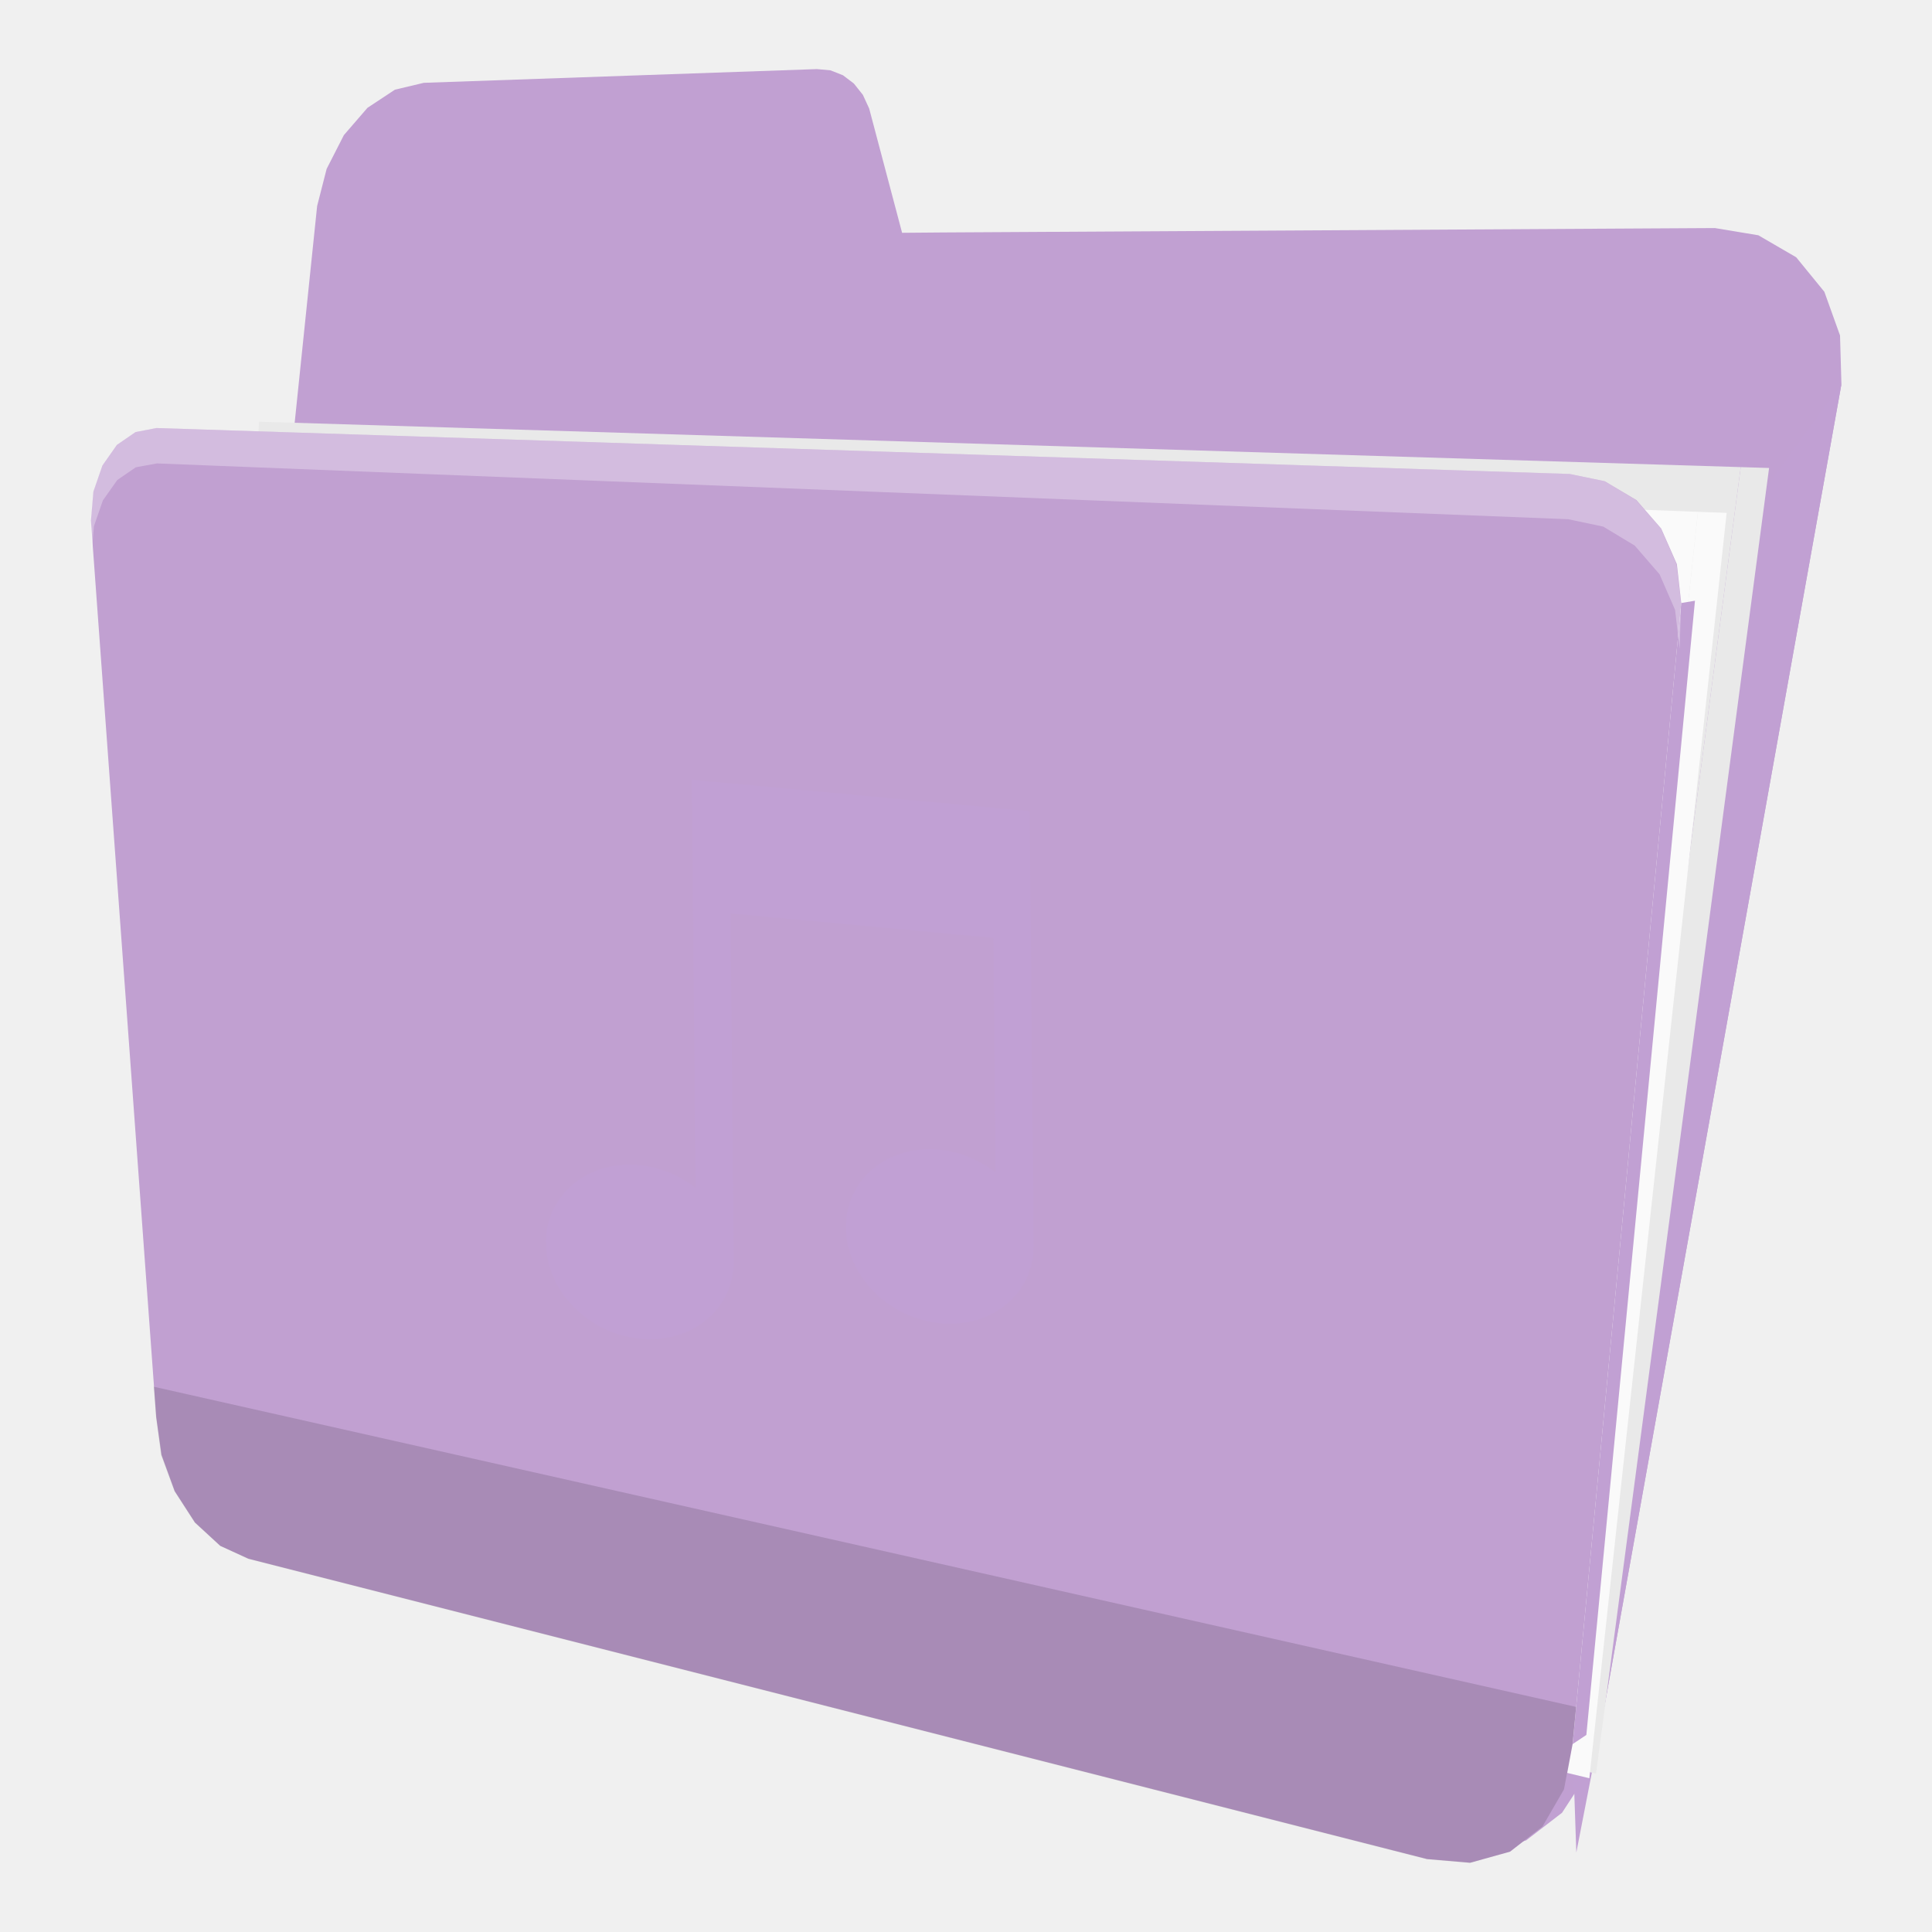
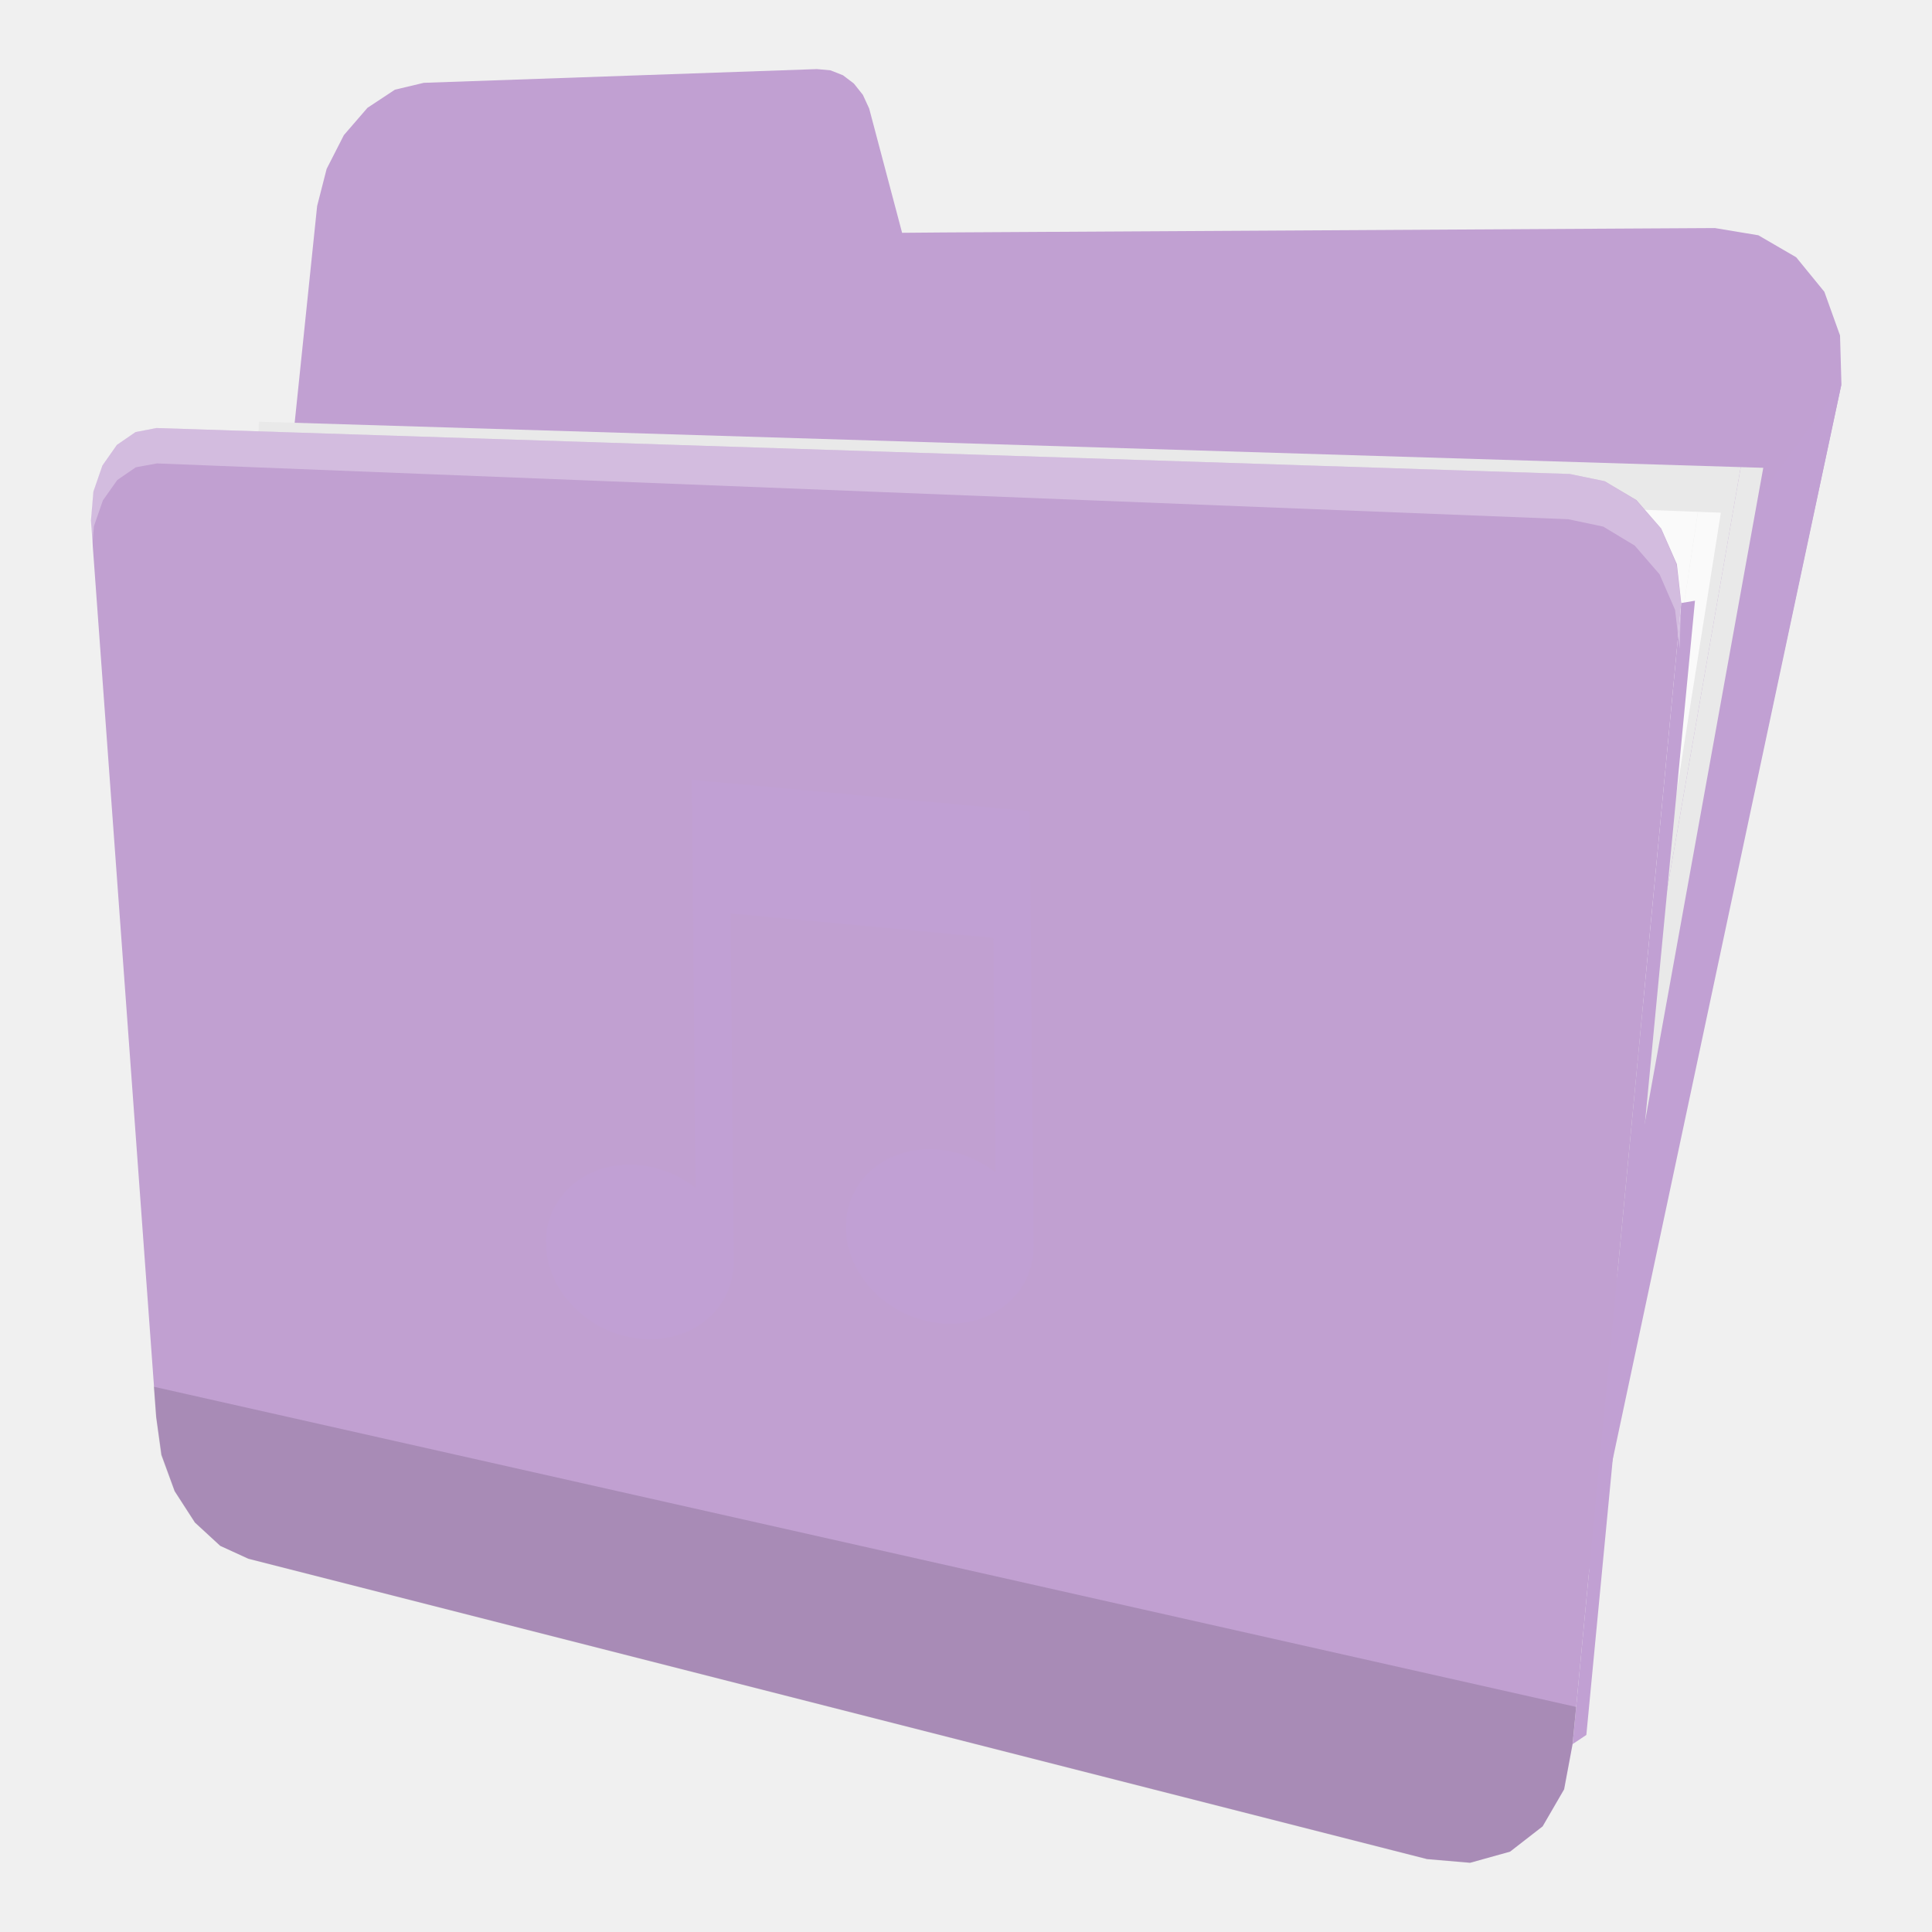
<svg xmlns="http://www.w3.org/2000/svg" width="48" height="48" viewBox="0 0 48 48" version="1.1">
  <g transform="matrix(0.43736 0 0 0.43736 19.9194 20.7504)" stroke-linejoin="round">
-     <path fill="#c1a0d2" d="M-30.51 40.77 L-32.05 40.01 L-33.32 38.64 L-34.22 36.79 L-34.65 34.63 L-34.59 32.39 L-27.53 -35.74 L-26.99 -37.85 L-26.01 -39.77 L-24.67 -41.32 L-23.11 -42.35 L-21.47 -42.74 L0.86 -43.52 L0.86 -43.52 L1.63 -43.45 L2.34 -43.17 L2.96 -42.70 L3.47 -42.06 L3.83 -41.28 L5.70 -34.22 L8.05 -34.24 L51.87 -34.49 L54.34 -34.08 L56.49 -32.83 L58.09 -30.87 L58.98 -28.39 L59.06 -25.62 L45.41 50.54 L44.66 53.27 L43.19 55.53 L41.15 57.10 L38.77 57.82 L36.28 57.65 Z" />
-     <path fill="#c1a0d3" d="M49.96 -13.19 L43.79 51.63 L44.00 57.79 L45.41 50.54 L59.06 -25.62 Z" />
-     <path fill="#E9E9E9" d="M-34.26 34.67 L-30.83 -23.49 L53.34 -20.91 L43.58 52.95 Z" />
-     <path fill="#E9E9E9" d="M43.58 52.95 L53.34 -20.91 L54.95 -20.86 L45.12 53.31 Z" />
-     <path fill="#FAFAFA" d="M-34.74 34.83 L-33.94 -21.57 L50.91 -18.37 L43.20 53.20 Z" />
-     <path fill="#FAFAFA" d="M43.20 53.20 L50.91 -18.37 L52.54 -18.31 L44.74 53.57 Z" />
+     <path fill="#c1a0d2" d="M-30.51 40.77 L-32.05 40.01 L-33.32 38.64 L-34.22 36.79 L-34.65 34.63 L-34.59 32.39 L-27.53 -35.74 L-26.99 -37.85 L-26.01 -39.77 L-24.67 -41.32 L-23.11 -42.35 L-21.47 -42.74 L0.86 -43.52 L0.86 -43.52 L1.63 -43.45 L2.34 -43.17 L2.96 -42.70 L3.47 -42.06 L3.83 -41.28 L5.70 -34.22 L8.05 -34.24 L51.87 -34.49 L54.34 -34.08 L56.49 -32.83 L58.09 -30.87 L58.98 -28.39 L59.06 -25.62 L42.87 49.97 L42.13 52.67 L40.67 54.92 L38.66 56.48 L36.30 57.20 L33.85 57.03 Z" />
+     <path fill="#c1a0d3" d="M49.96 -13.19 L43.85 49.48 L43.45 47.77 L59.06 -25.62 Z" />
+     <path fill="#E9E9E9" d="M-33.83 29.42 L-30.83 -23.49 L53.34 -20.91 L41.73 45.74 Z" />
+     <path fill="#E9E9E9" d="M41.73 45.74 L53.34 -20.91 L54.62 -20.87 L42.54 45.92 Z" />
+     <path fill="#FAFAFA" d="M-34.55 29.64 L-33.94 -21.57 L50.91 -18.37 L41.16 46.09 Z" />
+     <path fill="#FAFAFA" d="M41.16 46.09 L50.91 -18.37 L52.21 -18.32 L41.98 46.27 Z" />
    <path fill="#c1a0d3" d="M49.96 -13.19 L43.79 51.63 L44.57 51.11 L50.74 -13.32 Z" />
    <path fill="#c1a0d1" d="M-40.38 -17.87 L-40.24 -19.52 L-39.73 -21.00 L-38.91 -22.17 L-37.85 -22.90 L-36.66 -23.13 L43.62 -20.52 L45.61 -20.11 L47.41 -19.04 L48.82 -17.42 L49.71 -15.40 L49.96 -13.19 L43.79 51.63 L43.31 54.20 L42.09 56.30 L40.24 57.74 L37.97 58.37 L35.52 58.16 L-31.43 41.10 L-33.03 40.37 L-34.47 39.04 L-35.62 37.26 L-36.37 35.20 L-36.67 33.05 Z" />
    <path fill="#000" fill-opacity="0.13" d="M-36.81 31.33 L43.99 49.52 L43.78 51.64 L43.30 54.20 L42.08 56.31 L40.23 57.74 L37.96 58.38 L35.51 58.17 L-31.44 41.11 L-33.04 40.37 L-34.48 39.05 L-35.63 37.27 L-36.39 35.21 L-36.68 33.05 Z" />
    <path fill="#fff" fill-opacity="0.3" d="M-40.40 -17.87 L-40.25 -19.52 L-39.75 -21.00 L-38.93 -22.17 L-37.87 -22.90 L-36.68 -23.13 L43.61 -20.52 L45.60 -20.11 L47.39 -19.04 L48.81 -17.42 L49.69 -15.40 L49.95 -13.19 L49.87 -10.59 L49.61 -12.80 L48.73 -14.82 L47.32 -16.45 L45.53 -17.53 L43.54 -17.95 L-36.63 -21.12 L-37.83 -20.90 L-38.88 -20.18 L-39.70 -19.02 L-40.21 -17.55 L-40.35 -15.90 Z" />
    <g transform="matrix(1.54026 0.14335 0.01604 1.78082 -532.631 -1156.659)">
      <defs>
        <g transform="translate(313.25,90.74999)" style="display:inline" id="m-folder_48">
          <g id="m-g897" transform="matrix(0.9999579,0,0,0.972973,1.750189,-1.587832)">
            <rect style="opacity:0.2" width="40" height="26" x="4" y="17" rx="2" ry="2" id="m-rect2-37" />
            <path style="fill:#c89e6b" d="m 4,34 c 0,1.108 0.892,2 2,2 h 36 c 1.108,0 2,-0.892 2,-2 V 12 c 0,-1.108 -0.892,-2 -2,-2 H 24 C 21,10 20,6 17,6 H 6 C 4.892,6 4,6.892 4,8" id="m-path4-4" />
            <rect style="opacity:0.2" width="40" height="26" x="4" y="15" rx="2" ry="2" id="m-rect6-5" />
            <rect style="fill:#e8e8e8" width="36" height="16" x="6" y="13" rx="2" ry="2" id="m-rect8-25" />
            <rect style="fill:#eeca8f" width="40" height="26" x="4" y="16" rx="2" ry="2" id="m-rect10-4" />
            <path style="opacity:0.1;fill:#ffffff" d="M 6,6 C 4.892,6 4,6.892 4,8 V 9 C 4,7.892 4.892,7 6,7 h 11 c 3,0 4,4 7,4 h 18 c 1.108,0 2,0.892 2,2 v -1 c 0,-1.108 -0.892,-2 -2,-2 H 24 C 21,10 20,6 17,6 Z" id="m-path12-7" />
          </g>
          <rect y="-1.75" x="1.75" height="48" width="48" id="m-rect4140-4-3" style="opacity:1;fill:none;fill-opacity:1;stroke:none;stroke-width:1;stroke-linecap:butt;stroke-linejoin:miter;stroke-miterlimit:4;stroke-dasharray:none;stroke-dashoffset:0;stroke-opacity:1" />
        </g>
      </defs>
      <g id="m-folder-music_48" transform="translate(10,10)">
        <path style="display:inline;fill:#c1a0d4;fill-opacity:1;stroke:#4b4b4b;stroke-width:0;stroke-linejoin:miter;stroke-miterlimit:4;stroke-dasharray:none;stroke-dashoffset:0;stroke-opacity:1" d="m 325.288,610.75 v 1.349 1.42 1.385 8.865 a 3.462,2.769 0 0 0 -2.077,-0.557 3.462,2.769 0 0 0 -3.462,2.769 3.462,2.769 0 0 0 3.462,2.769 3.462,2.769 0 0 0 3.462,-2.769 v -11.077 h 9.692 v 7.48 a 3.462,2.769 0 0 0 -2.077,-0.557 3.462,2.769 0 0 0 -3.462,2.769 3.462,2.769 0 0 0 3.462,2.769 3.462,2.769 0 0 0 3.462,-2.769 v -9.692 -1.385 -2.769 h -1.247 z" id="m-rect4067-4-5-2-3-9" />
      </g>
    </g>
  </g>
</svg>
